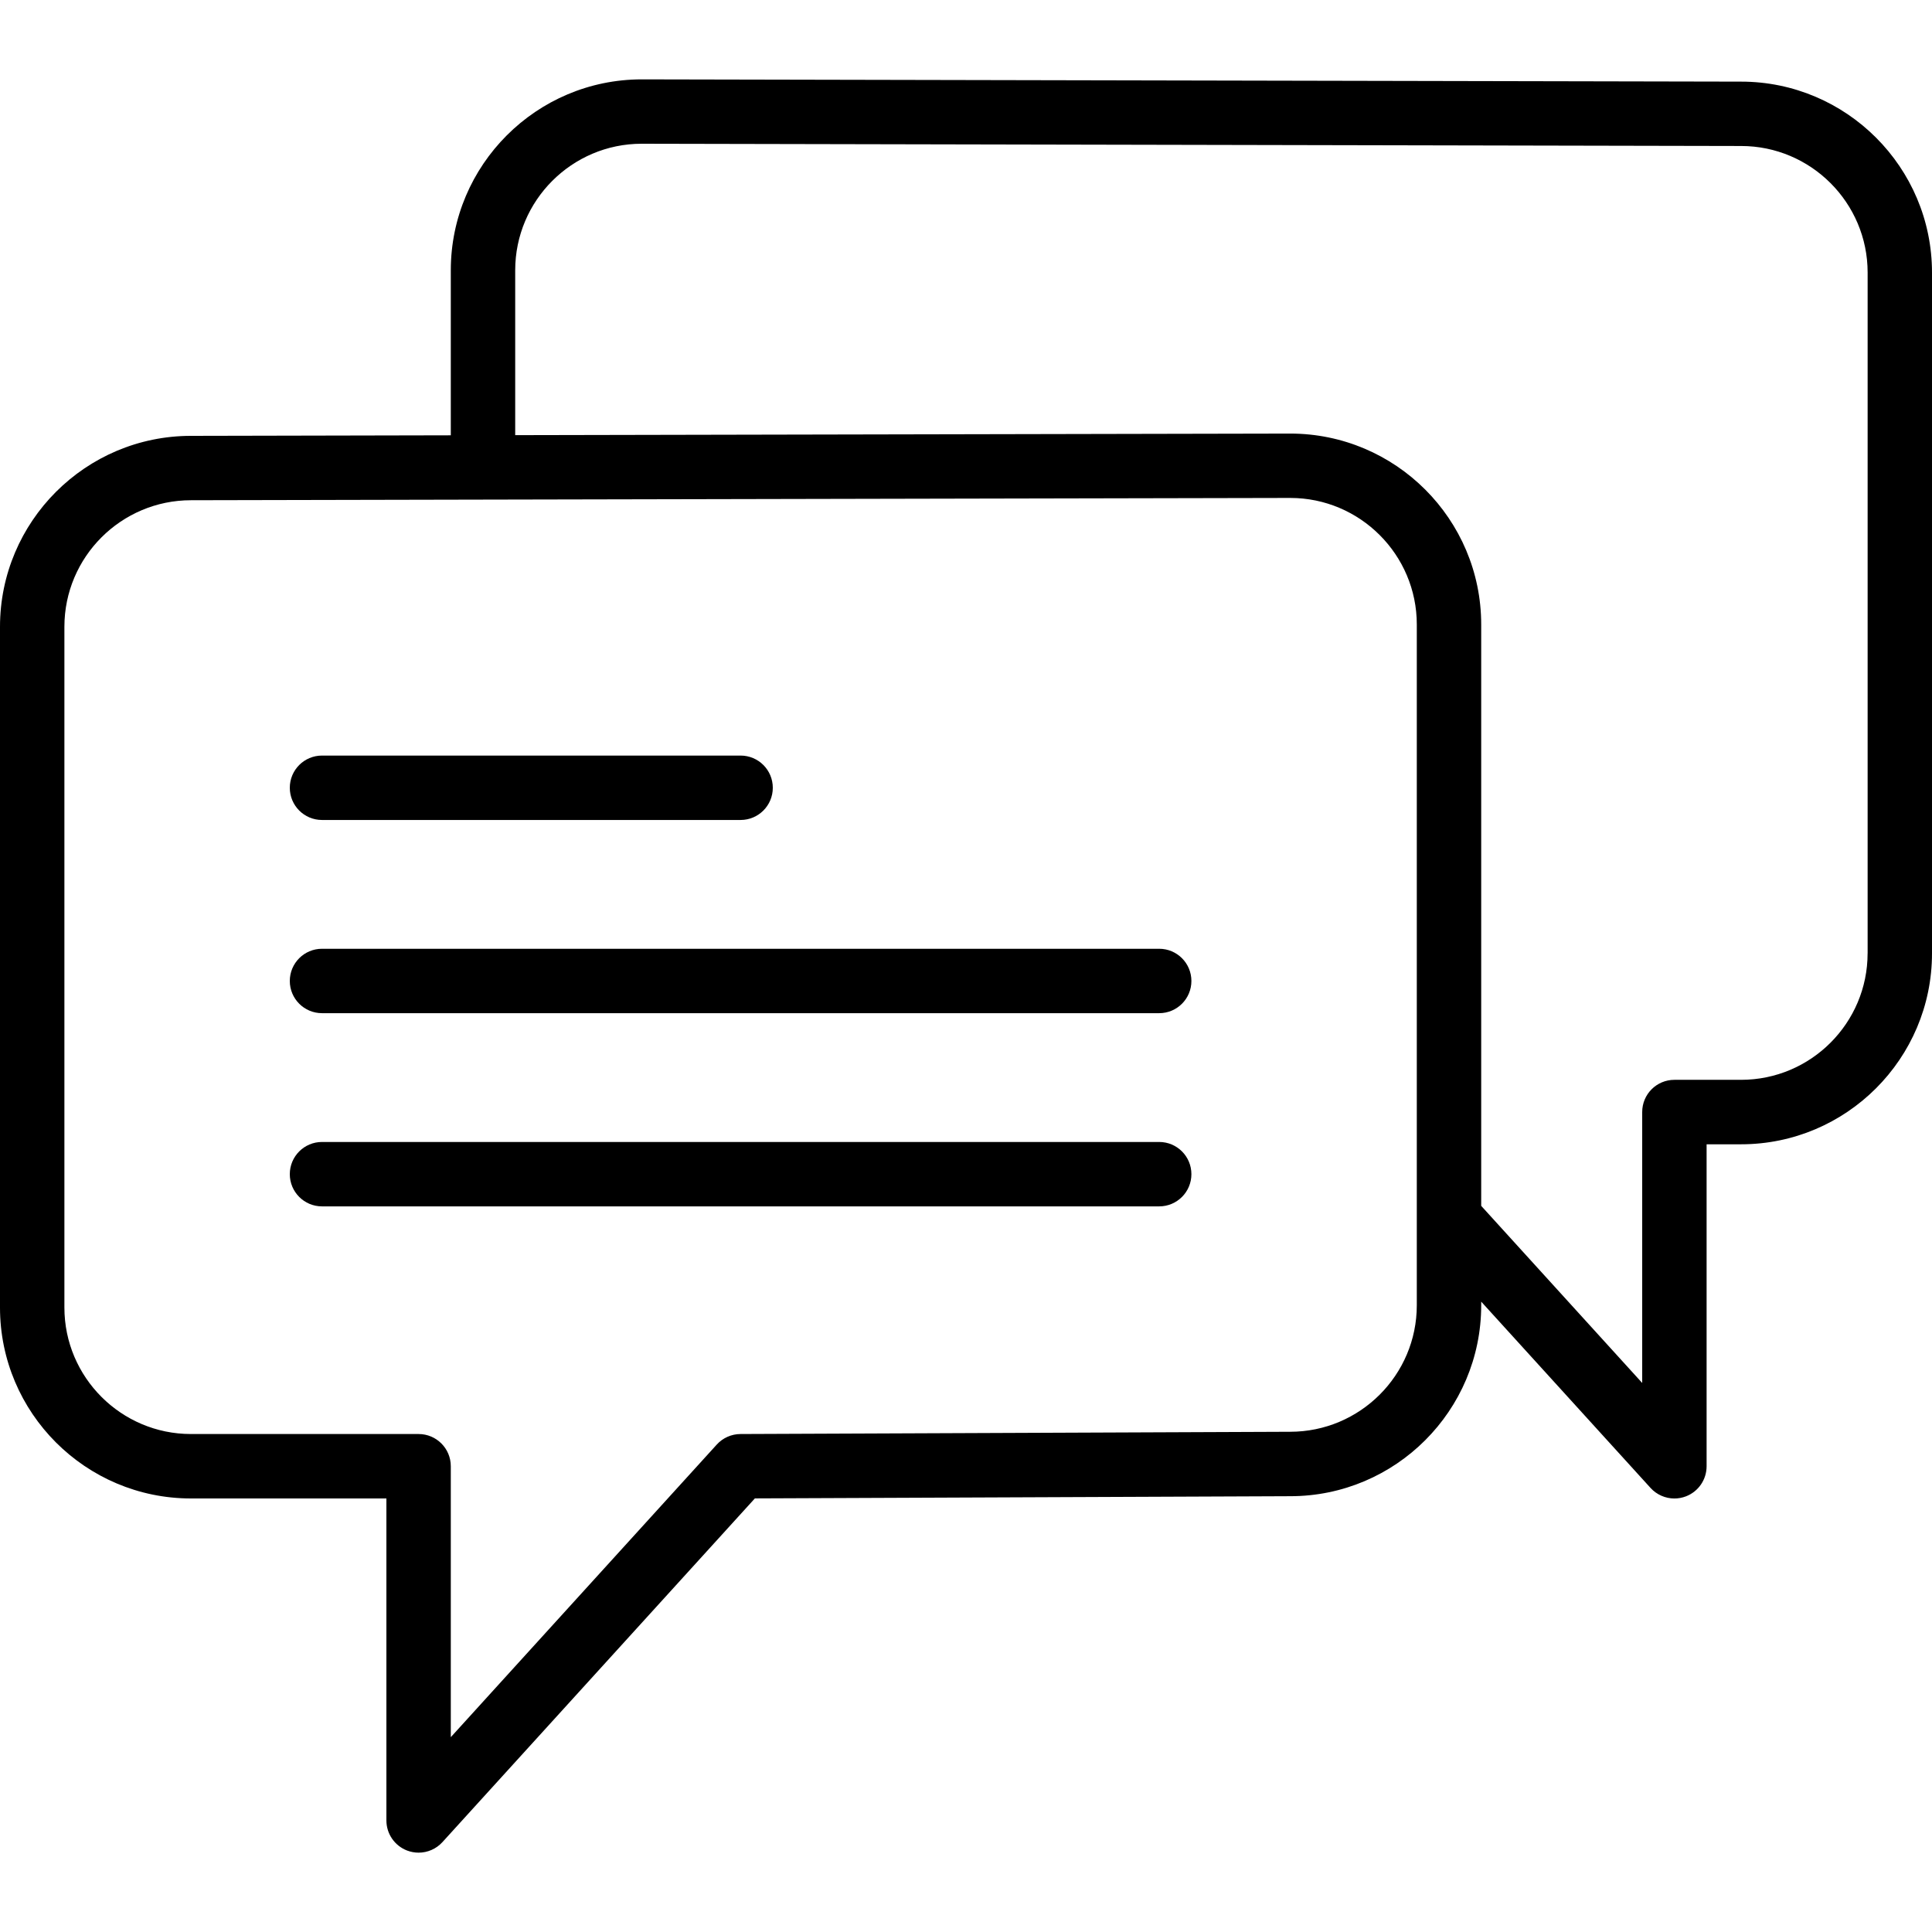
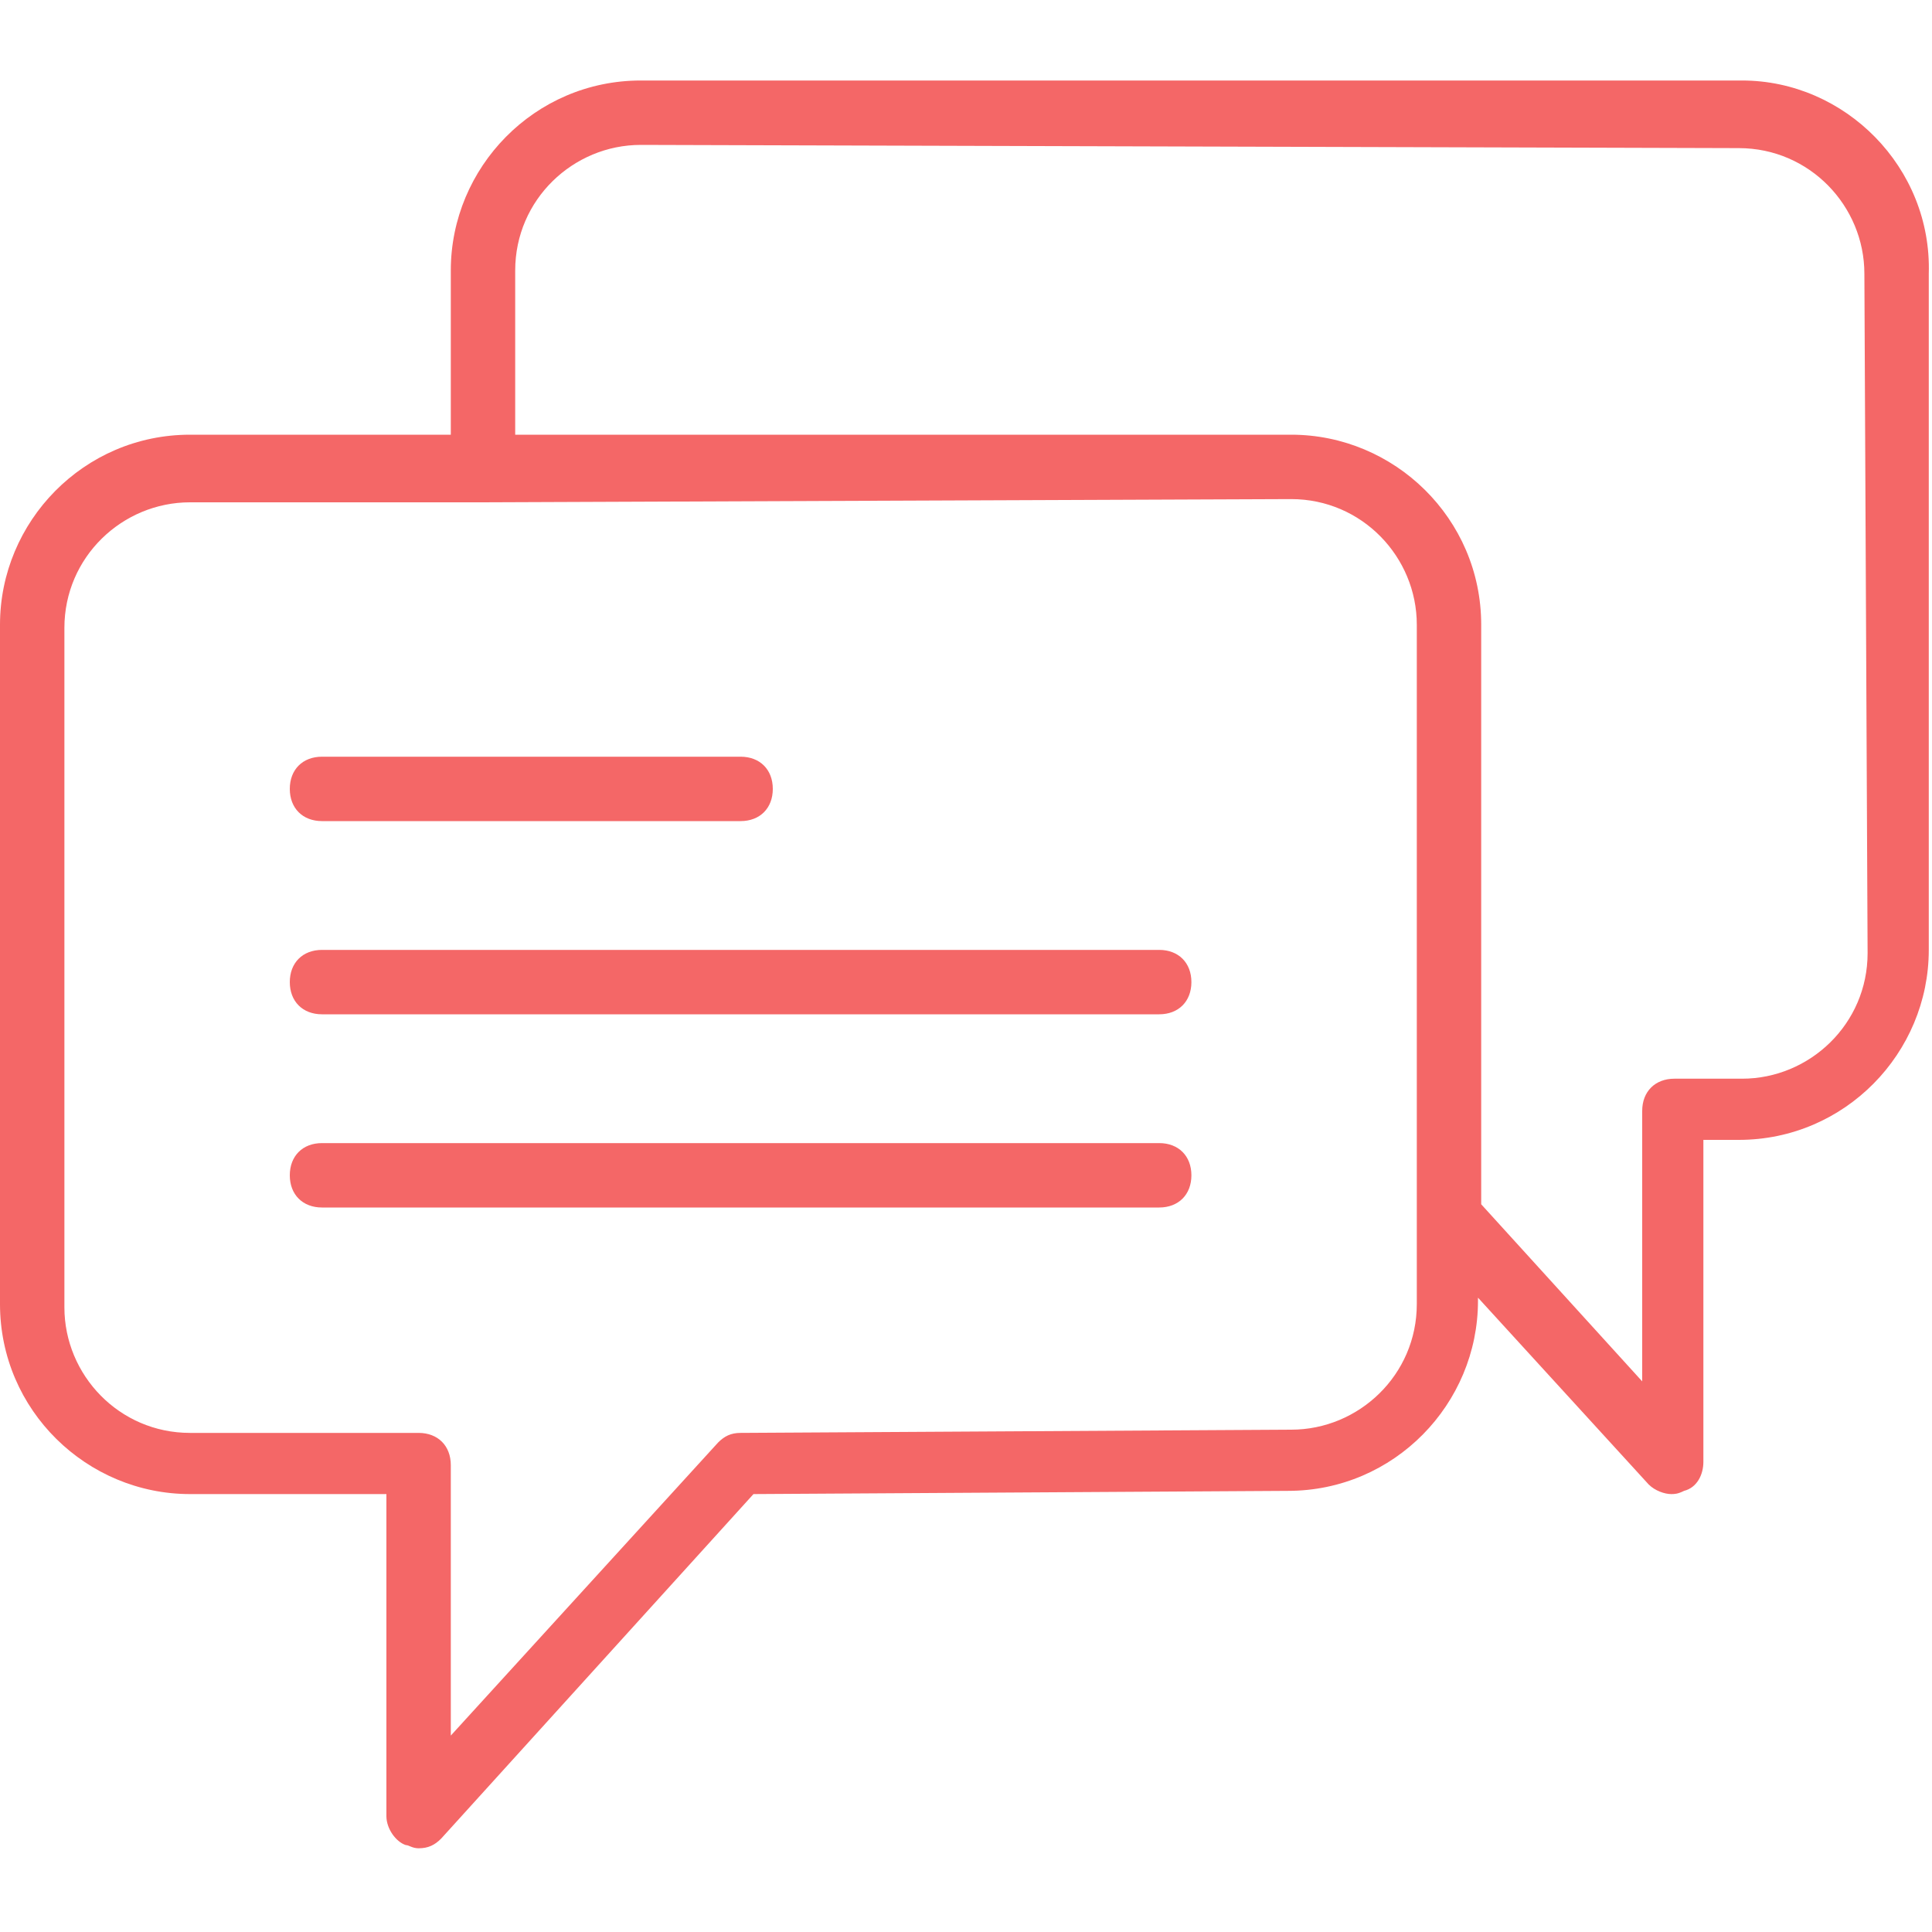
- <svg xmlns="http://www.w3.org/2000/svg" enable-background="new 0 0 60 60" version="1.1" viewBox="0 0 60 60" xml:space="preserve">
-   <path d="m10 25.465h13c0.553 0 1-0.448 1-1s-0.447-1-1-1h-13c-0.553 0-1 0.448-1 1s0.447 1 1 1z" />
-   <path d="m36 29.465h-26c-0.553 0-1 0.448-1 1s0.447 1 1 1h26c0.553 0 1-0.448 1-1s-0.447-1-1-1z" />
-   <path d="m36 35.465h-26c-0.553 0-1 0.448-1 1s0.447 1 1 1h26c0.553 0 1-0.448 1-1s-0.447-1-1-1z" />
-   <path d="m54.072 2.535l-34.142-0.07c-3.27 0-5.93 2.66-5.93 5.93v5.124l-8.07 0.017c-3.27 0-5.93 2.66-5.93 5.93v21.141c0 3.27 2.66 5.929 5.93 5.929h6.07v10c0 0.413 0.254 0.784 0.64 0.933 0.117 0.045 0.239 0.067 0.36 0.067 0.276 0 0.547-0.115 0.74-0.327l9.704-10.675 16.626-0.068c3.27 0 5.93-2.66 5.93-5.929v-0.113l5.26 5.786c0.193 0.212 0.464 0.327 0.74 0.327 0.121 0 0.243-0.022 0.36-0.067 0.386-0.149 0.64-0.52 0.64-0.933v-10h1.07c3.27 0 5.93-2.66 5.93-5.929v-21.143c0-3.269-2.659-5.929-5.928-5.93zm-10.072 38.001c0 2.167-1.763 3.929-3.934 3.929l-17.07 0.07c-0.28 1e-3 -0.548 0.12-0.736 0.327l-8.26 9.087v-8.414c0-0.552-0.447-1-1-1h-7.07c-2.167 0-3.93-1.763-3.93-3.929v-21.141c0-2.167 1.763-3.93 3.932-3.93l9.068-0.019h2e-3l25.068-0.052c2.167 0 3.93 1.763 3.93 3.93v21.142zm14-10.93c0 2.167-1.763 3.929-3.93 3.929h-2.07c-0.553 0-1 0.448-1 1v8.414l-5-5.5v-18.054c0-3.27-2.66-5.93-5.932-5.93l-24.068 0.049v-5.12c0-2.167 1.763-3.93 3.928-3.93l34.141 0.07h2e-3c2.167 0 3.93 1.763 3.93 3.93v21.142z" />
+ <svg xmlns="http://www.w3.org/2000/svg" version="1.1" id="Layer_1" x="0px" y="0px" viewBox="0 0 60 60" style="enable-background:new 0 0 60 60;" xml:space="preserve">
+   <style type="text/css">
+ 	.st0{fill:#F46767;}
+ </style>
+   <path class="st0" d="M10,25.5h13c0.6,0,1-0.4,1-1s-0.4-1-1-1H10c-0.6,0-1,0.4-1,1S9.4,25.5,10,25.5z" />
+   <path class="st0" d="M36,29.5H10c-0.6,0-1,0.4-1,1s0.4,1,1,1h26c0.6,0,1-0.4,1-1S36.6,29.5,36,29.5z" />
+   <path class="st0" d="M36,35.5H10c-0.6,0-1,0.4-1,1s0.4,1,1,1h26c0.6,0,1-0.4,1-1S36.6,35.5,36,35.5z" />
+   <path class="st0" d="M54.1,2.5L19.9,2.5c-3.3,0-5.9,2.7-5.9,5.9v5.1l-8.1,0c-3.3,0-5.9,2.7-5.9,5.9v21.1c0,3.3,2.7,5.9,5.9,5.9H12  v10c0,0.4,0.3,0.8,0.6,0.9c0.1,0,0.2,0.1,0.4,0.1c0.3,0,0.5-0.1,0.7-0.3l9.7-10.7l16.6-0.1c3.3,0,5.9-2.7,5.9-5.9v-0.1l5.3,5.8  c0.2,0.2,0.5,0.3,0.7,0.3c0.1,0,0.2,0,0.4-0.1c0.4-0.1,0.6-0.5,0.6-0.9v-10h1.1c3.3,0,5.9-2.7,5.9-5.9V8.5C60,5.2,57.3,2.5,54.1,2.5  z M44,40.5c0,2.2-1.8,3.9-3.9,3.9L23,44.5c-0.3,0-0.5,0.1-0.7,0.3L14,53.9v-8.4c0-0.6-0.4-1-1-1H5.9c-2.2,0-3.9-1.8-3.9-3.9V19.5  c0-2.2,1.8-3.9,3.9-3.9l9.1,0h0l25.1-0.1c2.2,0,3.9,1.8,3.9,3.9C44,19.4,44,40.5,44,40.5z M58,29.6c0,2.2-1.8,3.9-3.9,3.9H52  c-0.6,0-1,0.4-1,1v8.4l-5-5.5V19.4c0-3.3-2.7-5.9-5.9-5.9l-24.1,0V8.4c0-2.2,1.8-3.9,3.9-3.9l34.1,0.1h0c2.2,0,3.9,1.8,3.9,3.9  L58,29.6L58,29.6z" />
</svg>
